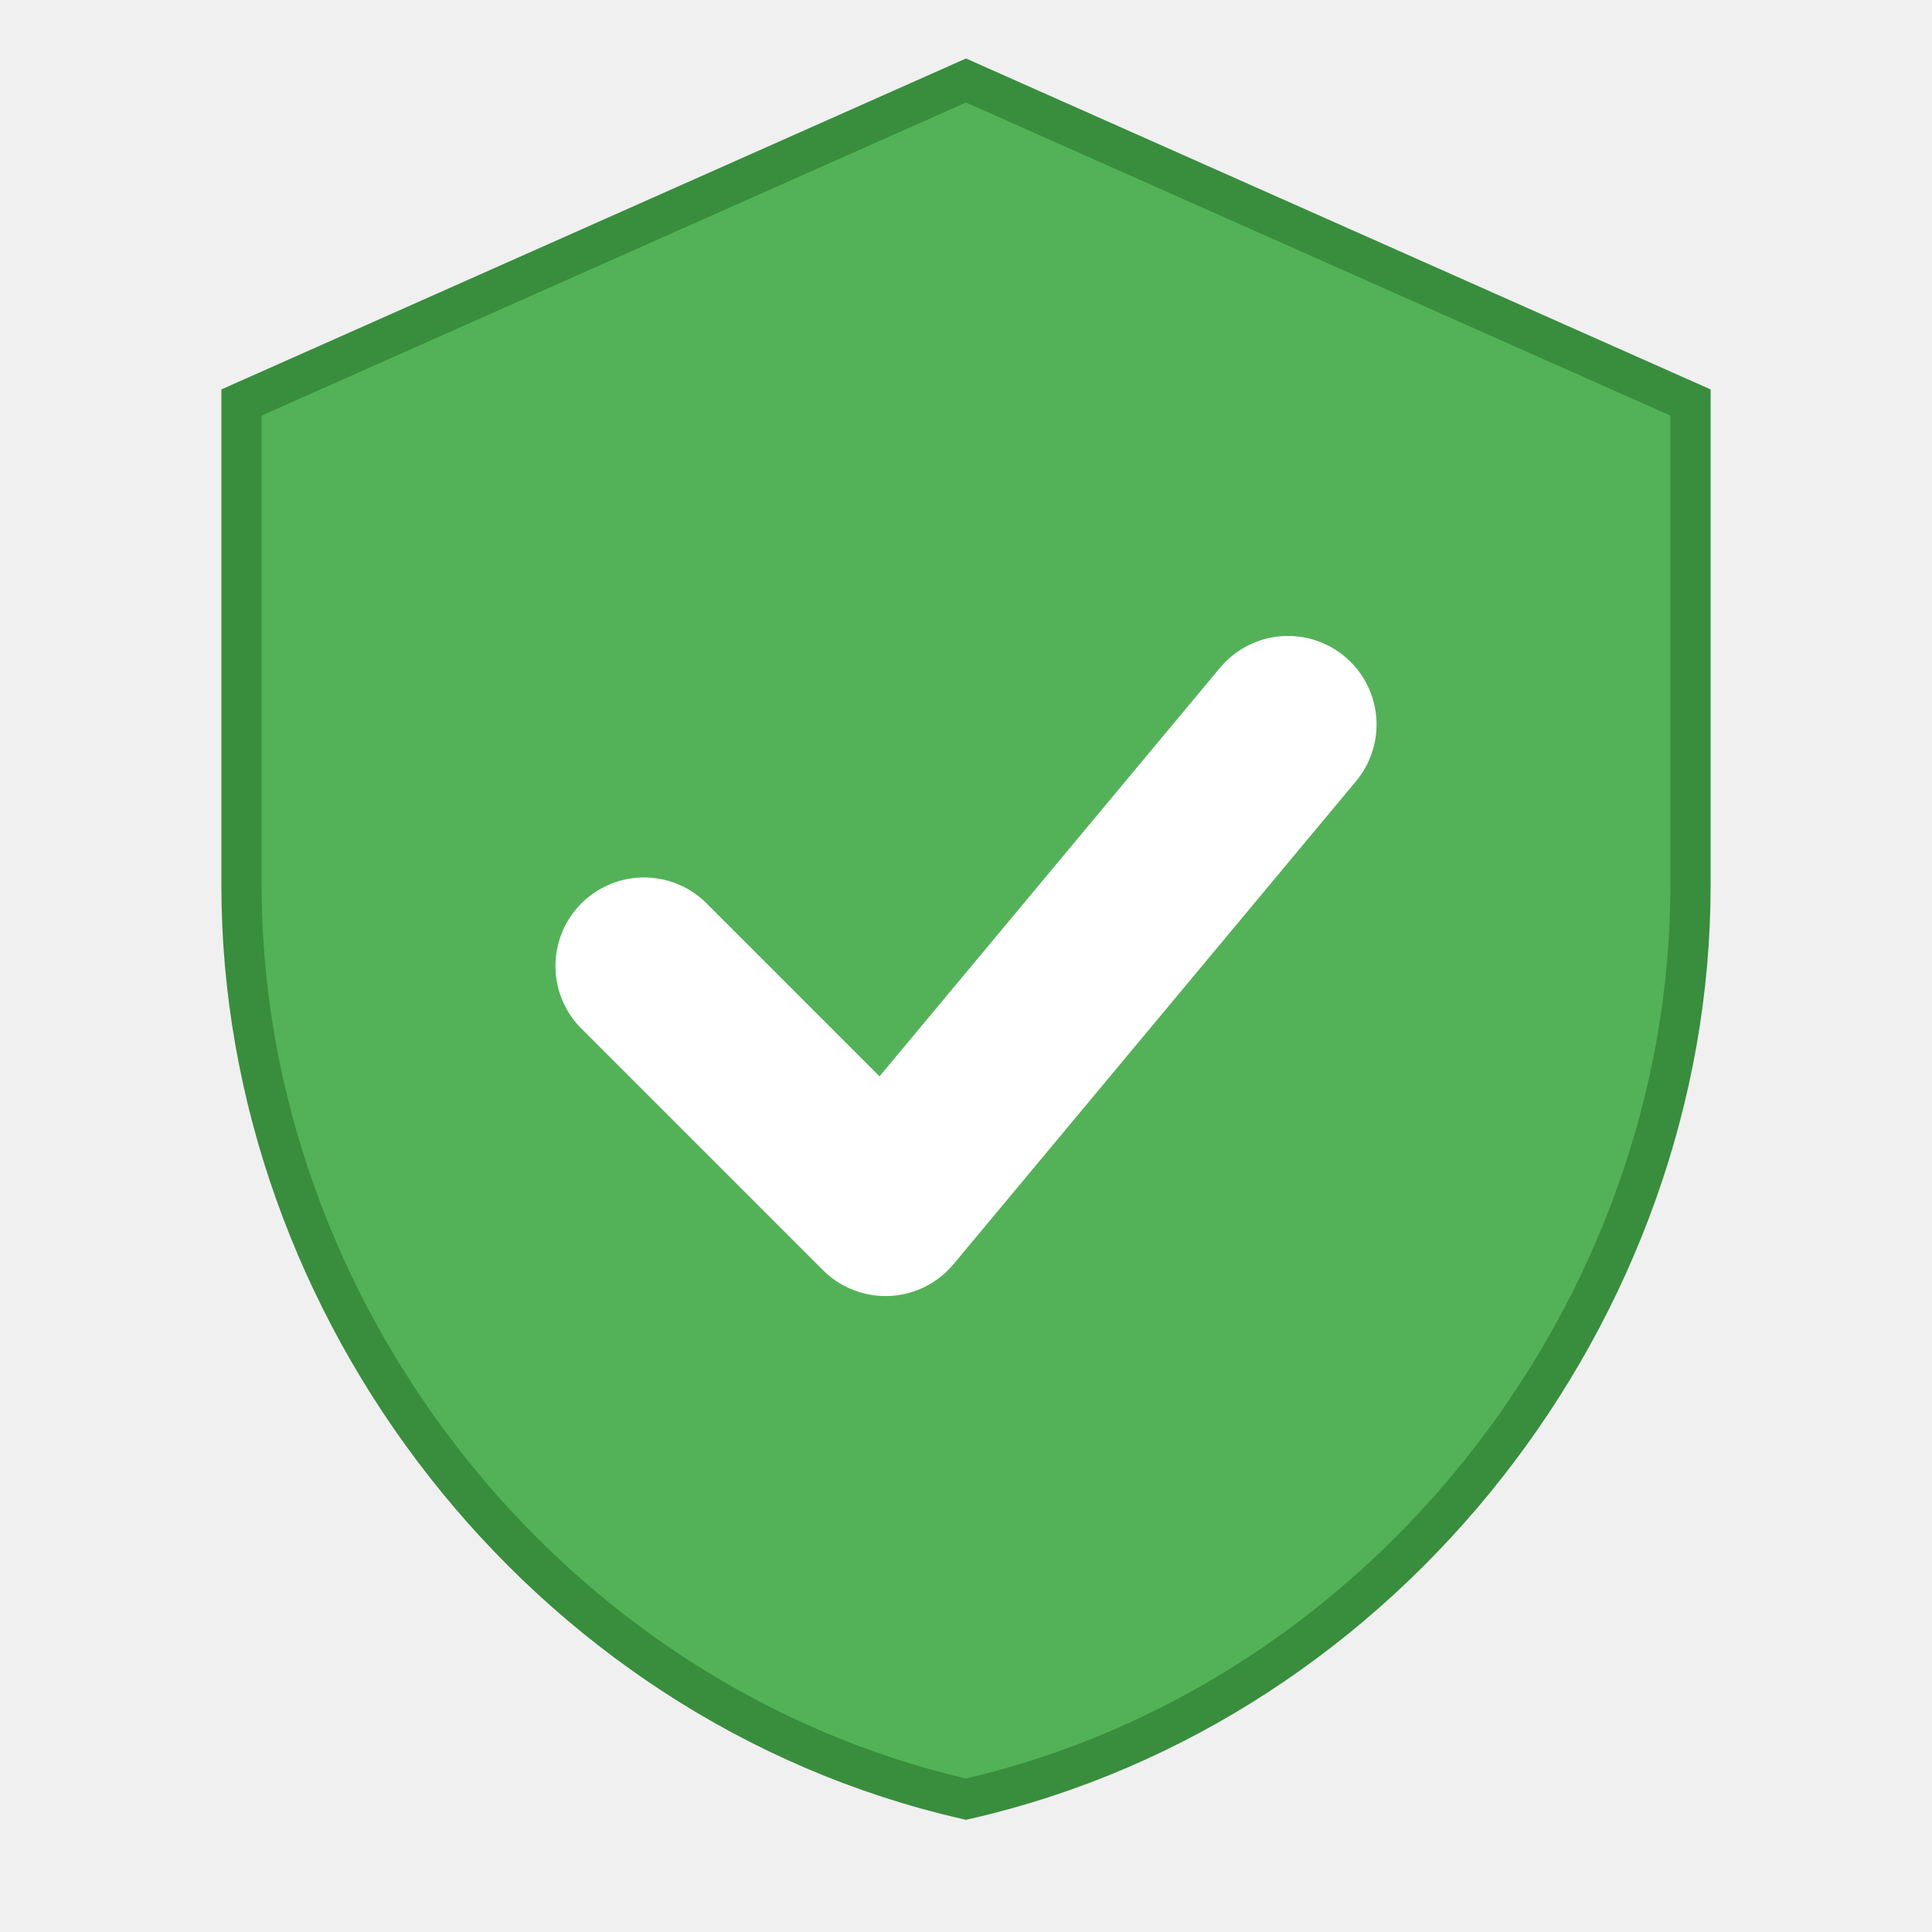
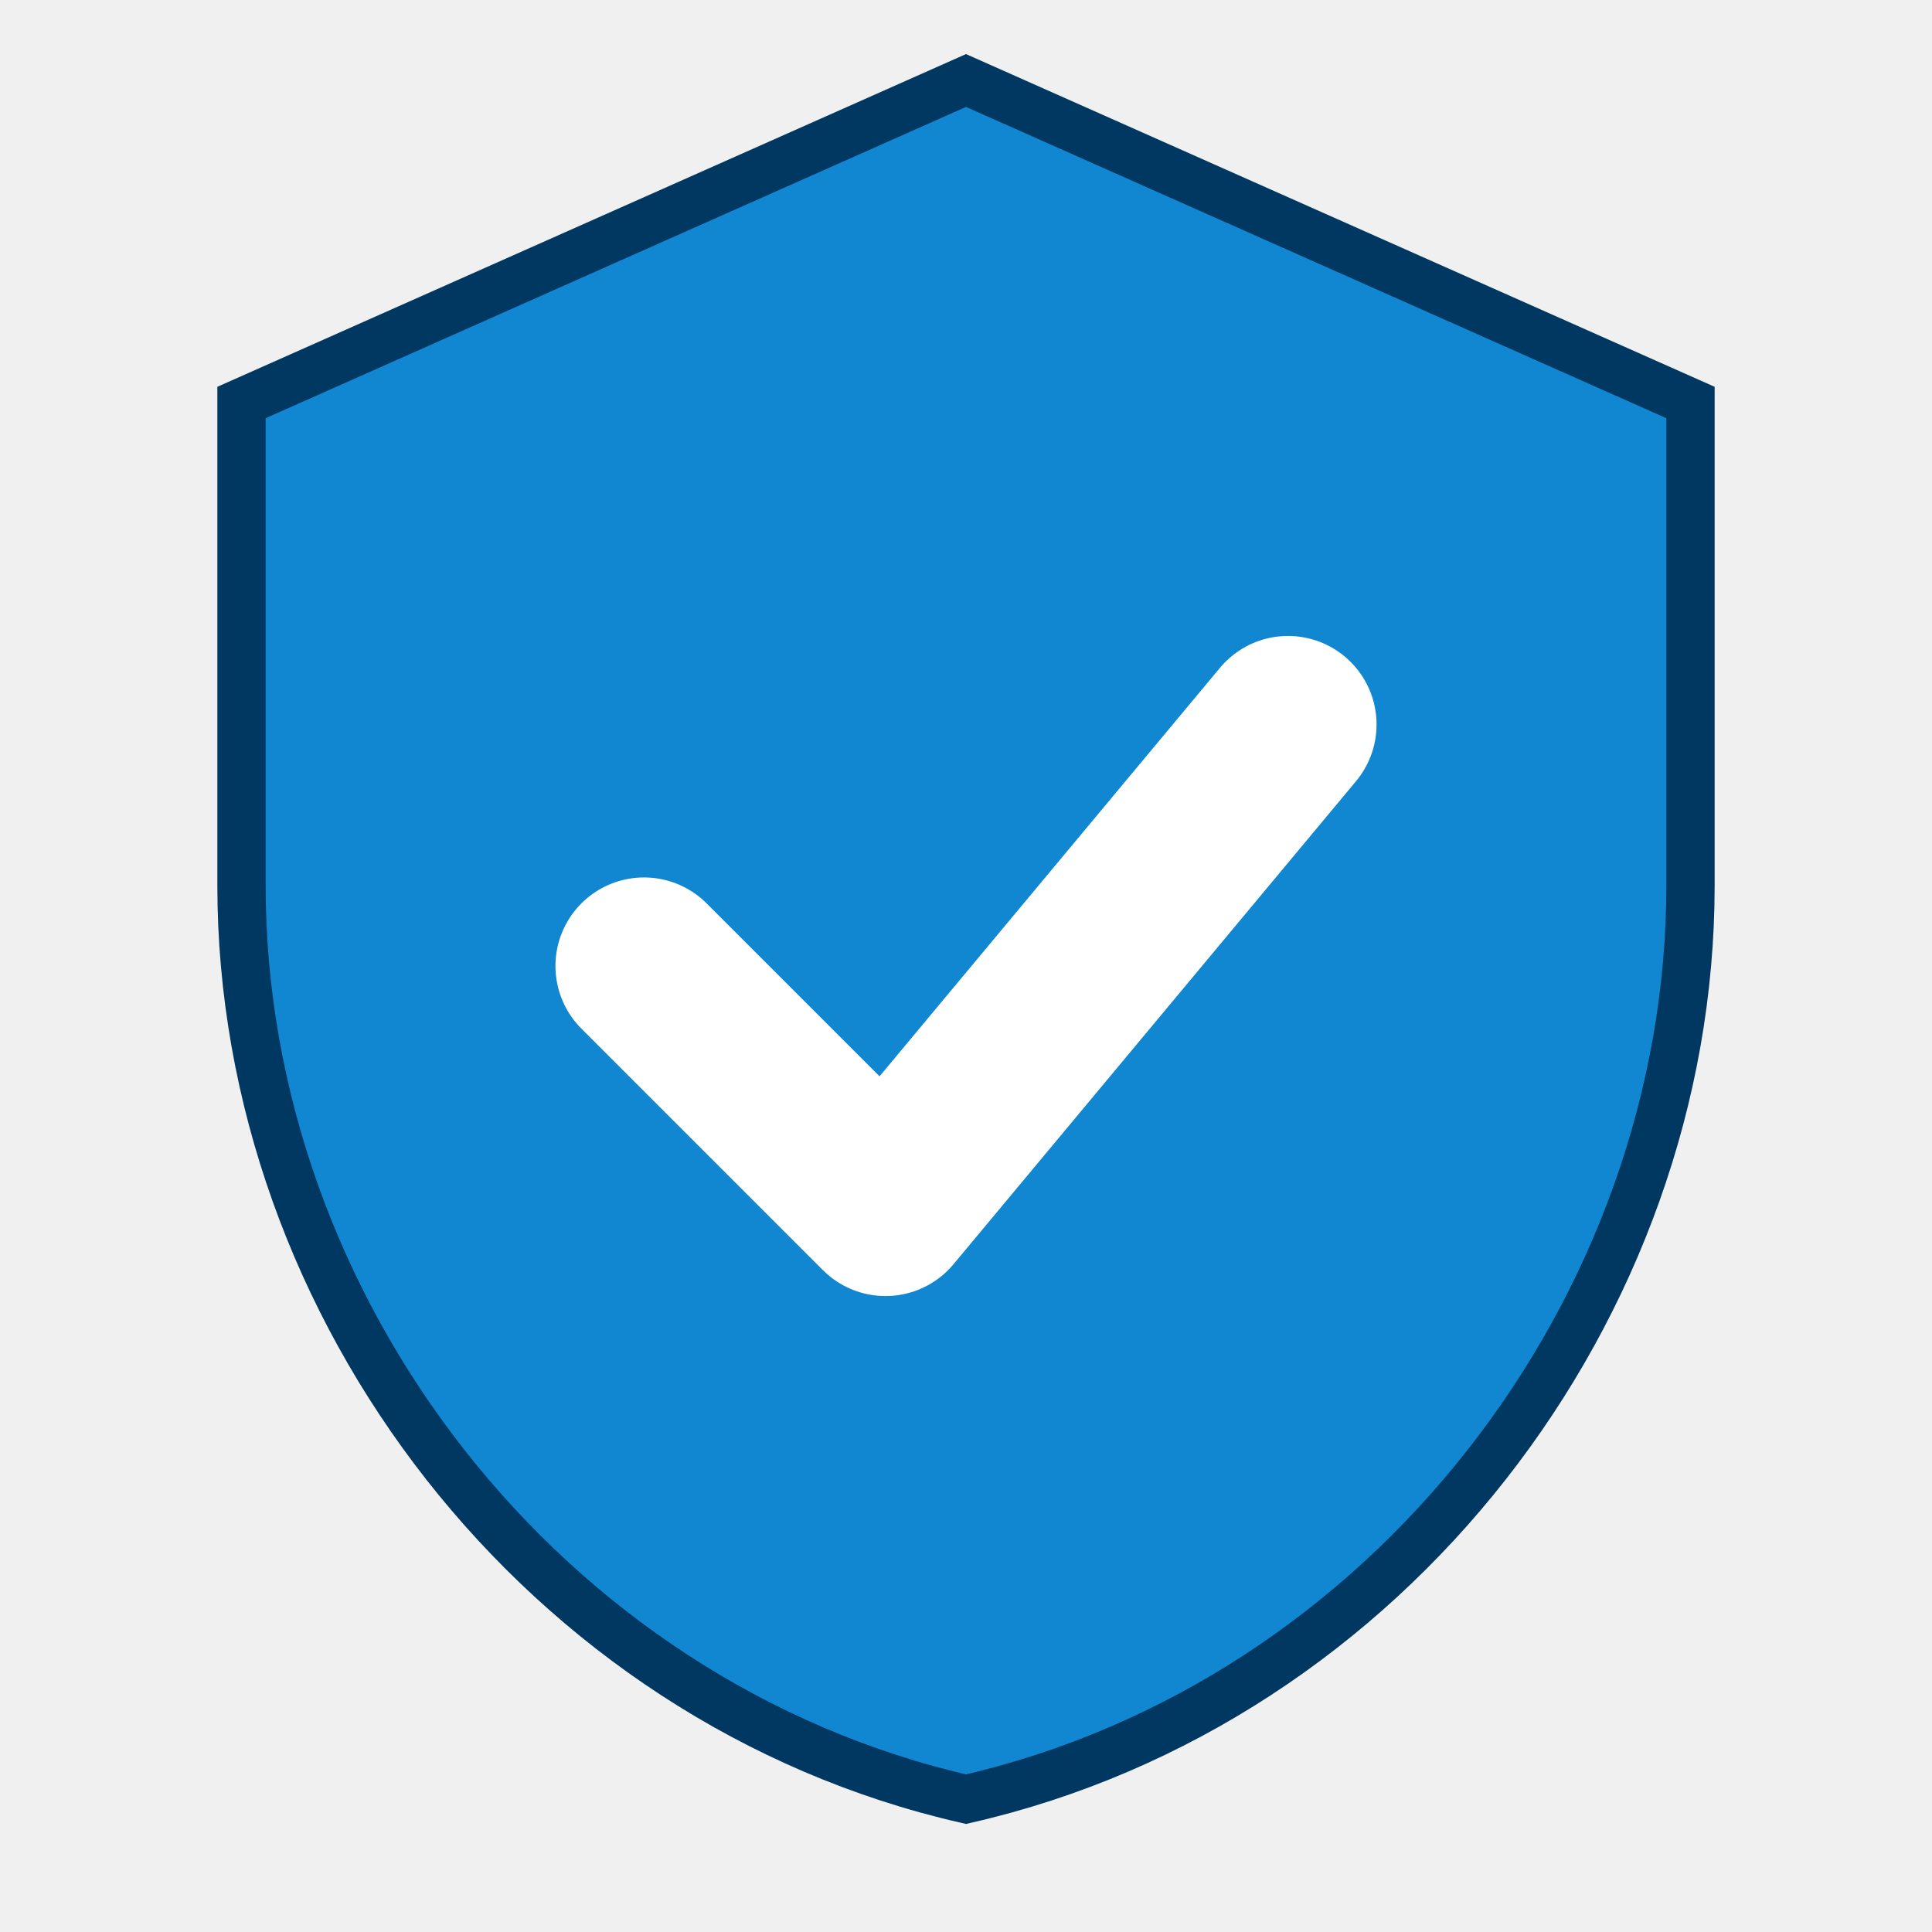
<svg xmlns="http://www.w3.org/2000/svg" viewBox="0 0 24 24" width="24" height="24">
-   <path d="M12 1L3 5v6c0 5.25 3.75 10.15 9 11.35C17.25 21.15 21 16.25 21 11V5L12 1z" fill="#4CAF50" opacity="0.95" />
-   <path d="M12 1L3 5v6c0 5.25 3.75 10.15 9 11.35C17.25 21.15 21 16.25 21 11V5L12 1z" fill="none" stroke="#388E3C" stroke-width="0.5" />
+   <path d="M12 1L3 5v6c0 5.25 3.75 10.15 9 11.35C17.25 21.15 21 16.25 21 11V5L12 1z" fill="#0a84d0" opacity="0.97" />
+   <path d="M12 1L3 5v6c0 5.25 3.75 10.15 9 11.35C17.25 21.15 21 16.25 21 11V5L12 1z" fill="none" stroke="#013861" stroke-width="0.6" />
  <polyline points="8,12 11,15 16,9" fill="none" stroke="white" stroke-width="2.2" stroke-linecap="round" stroke-linejoin="round" />
</svg>
